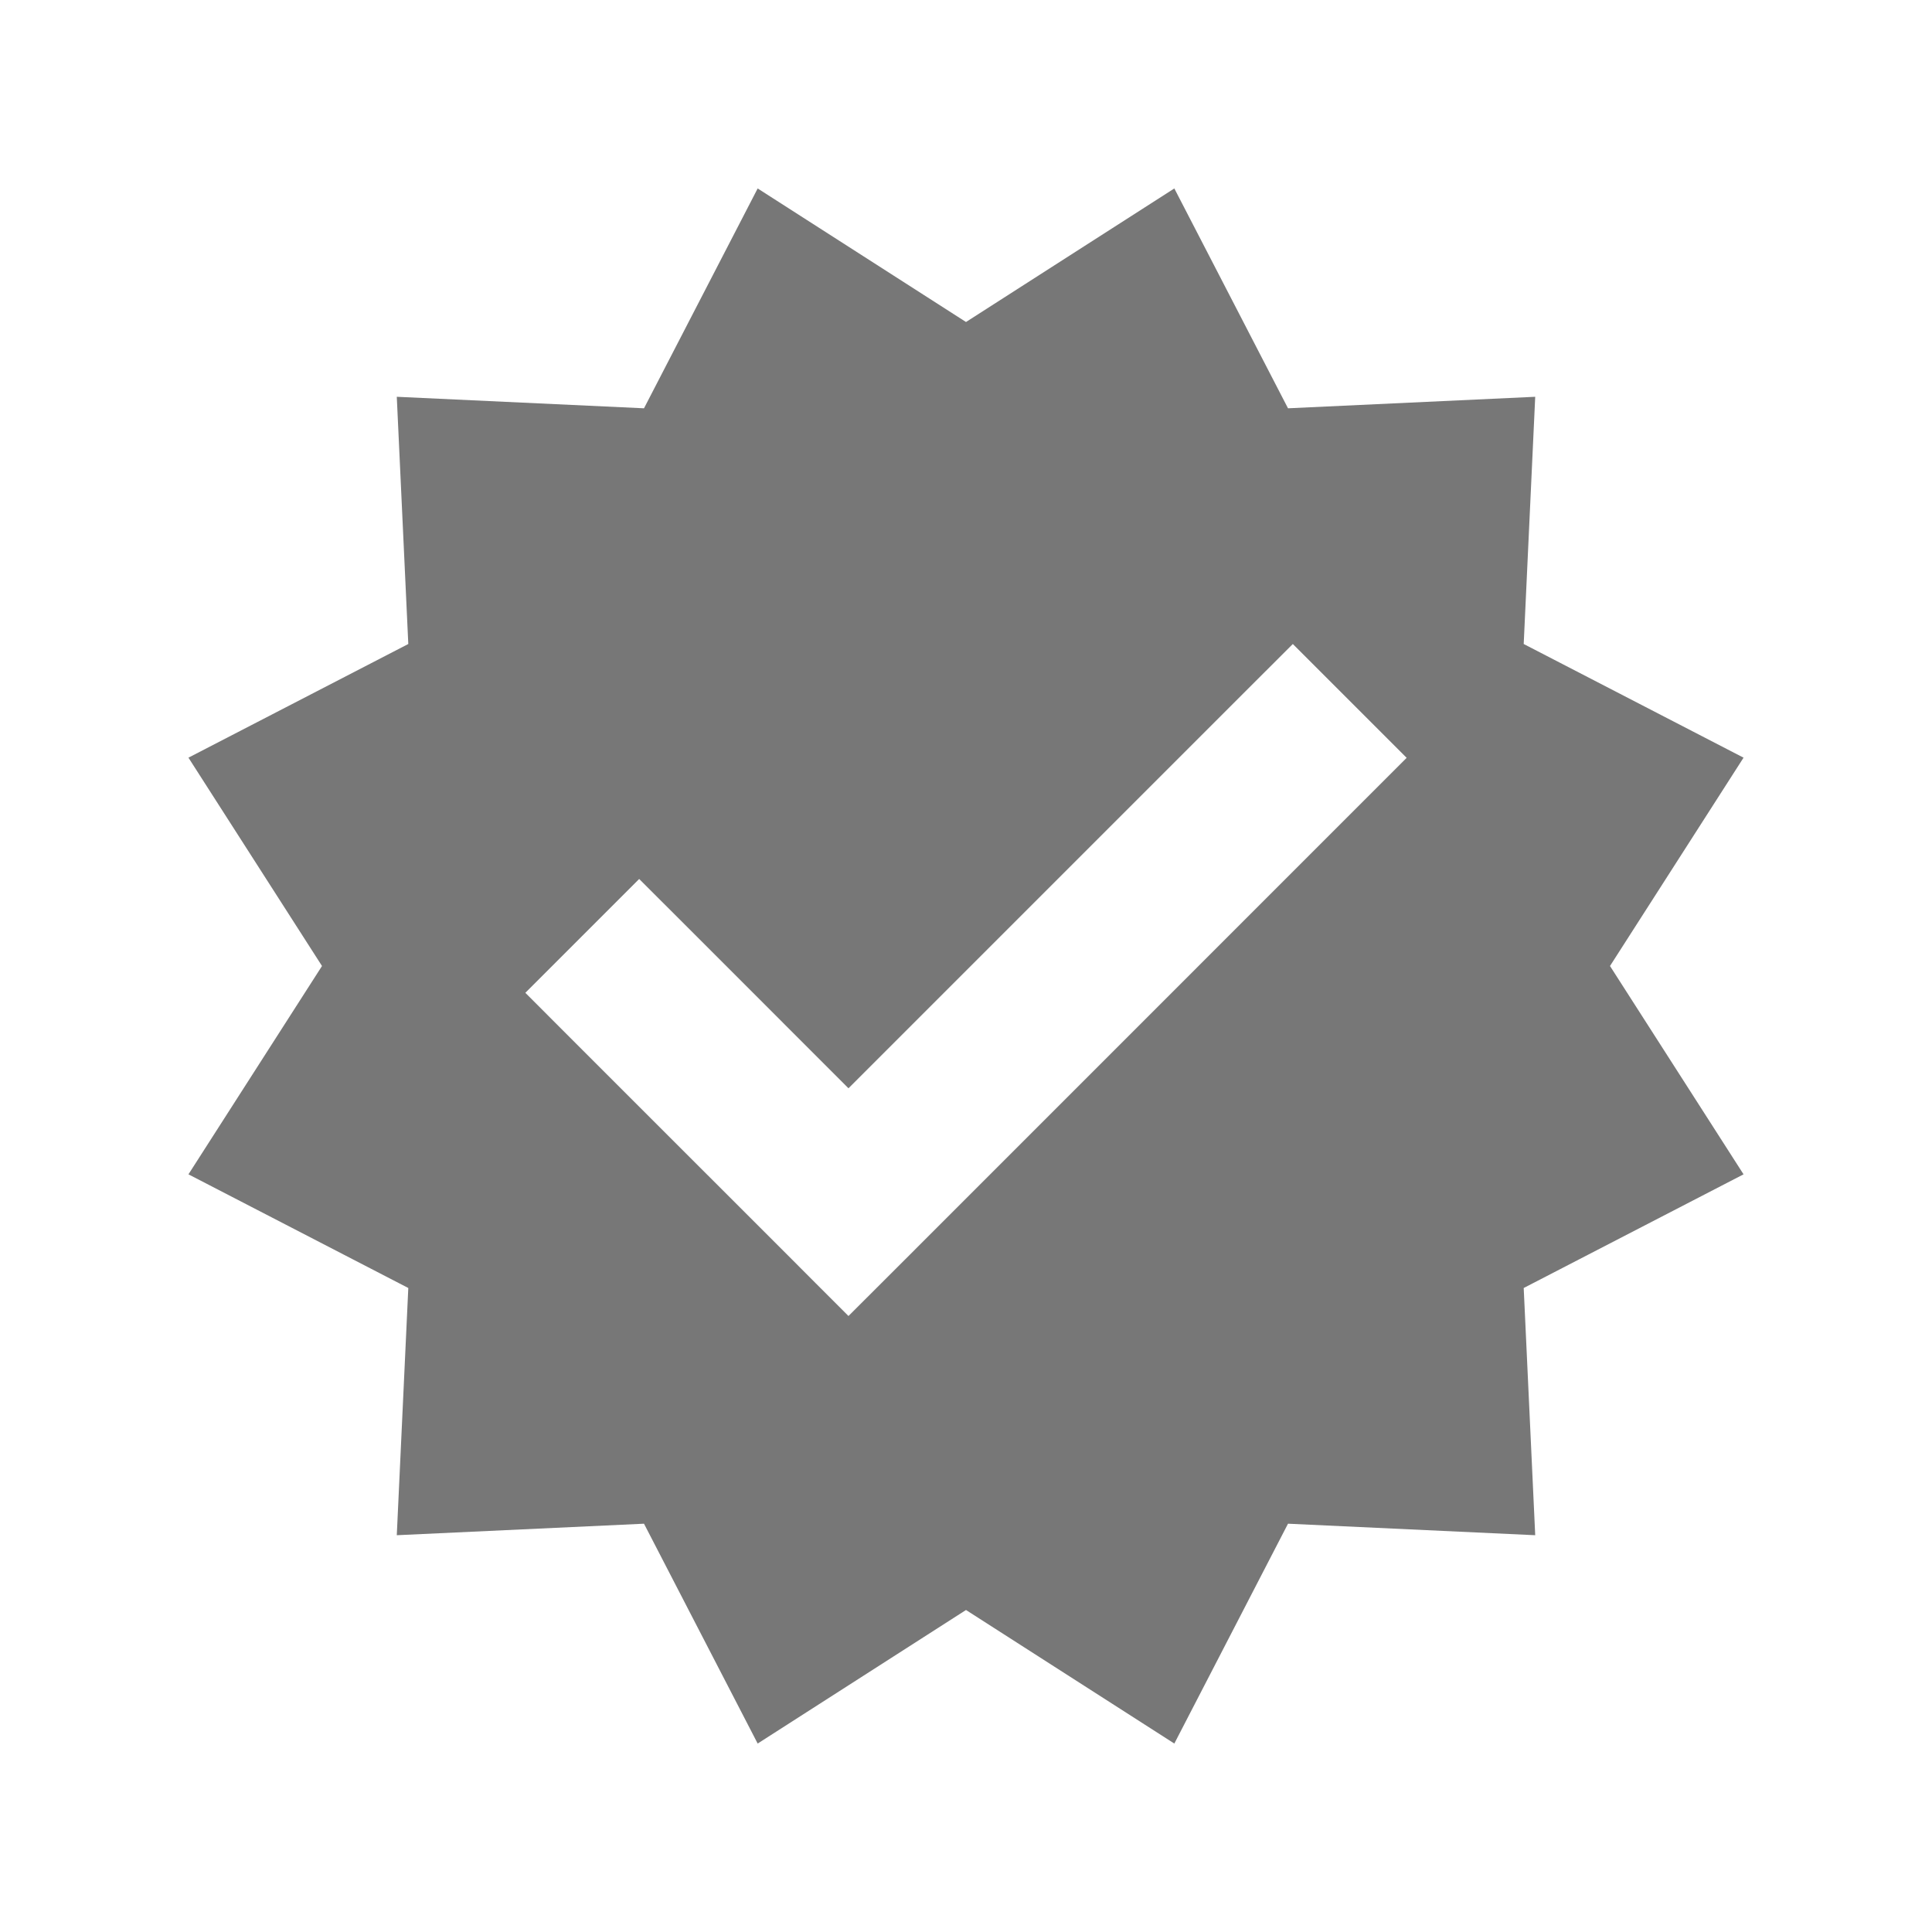
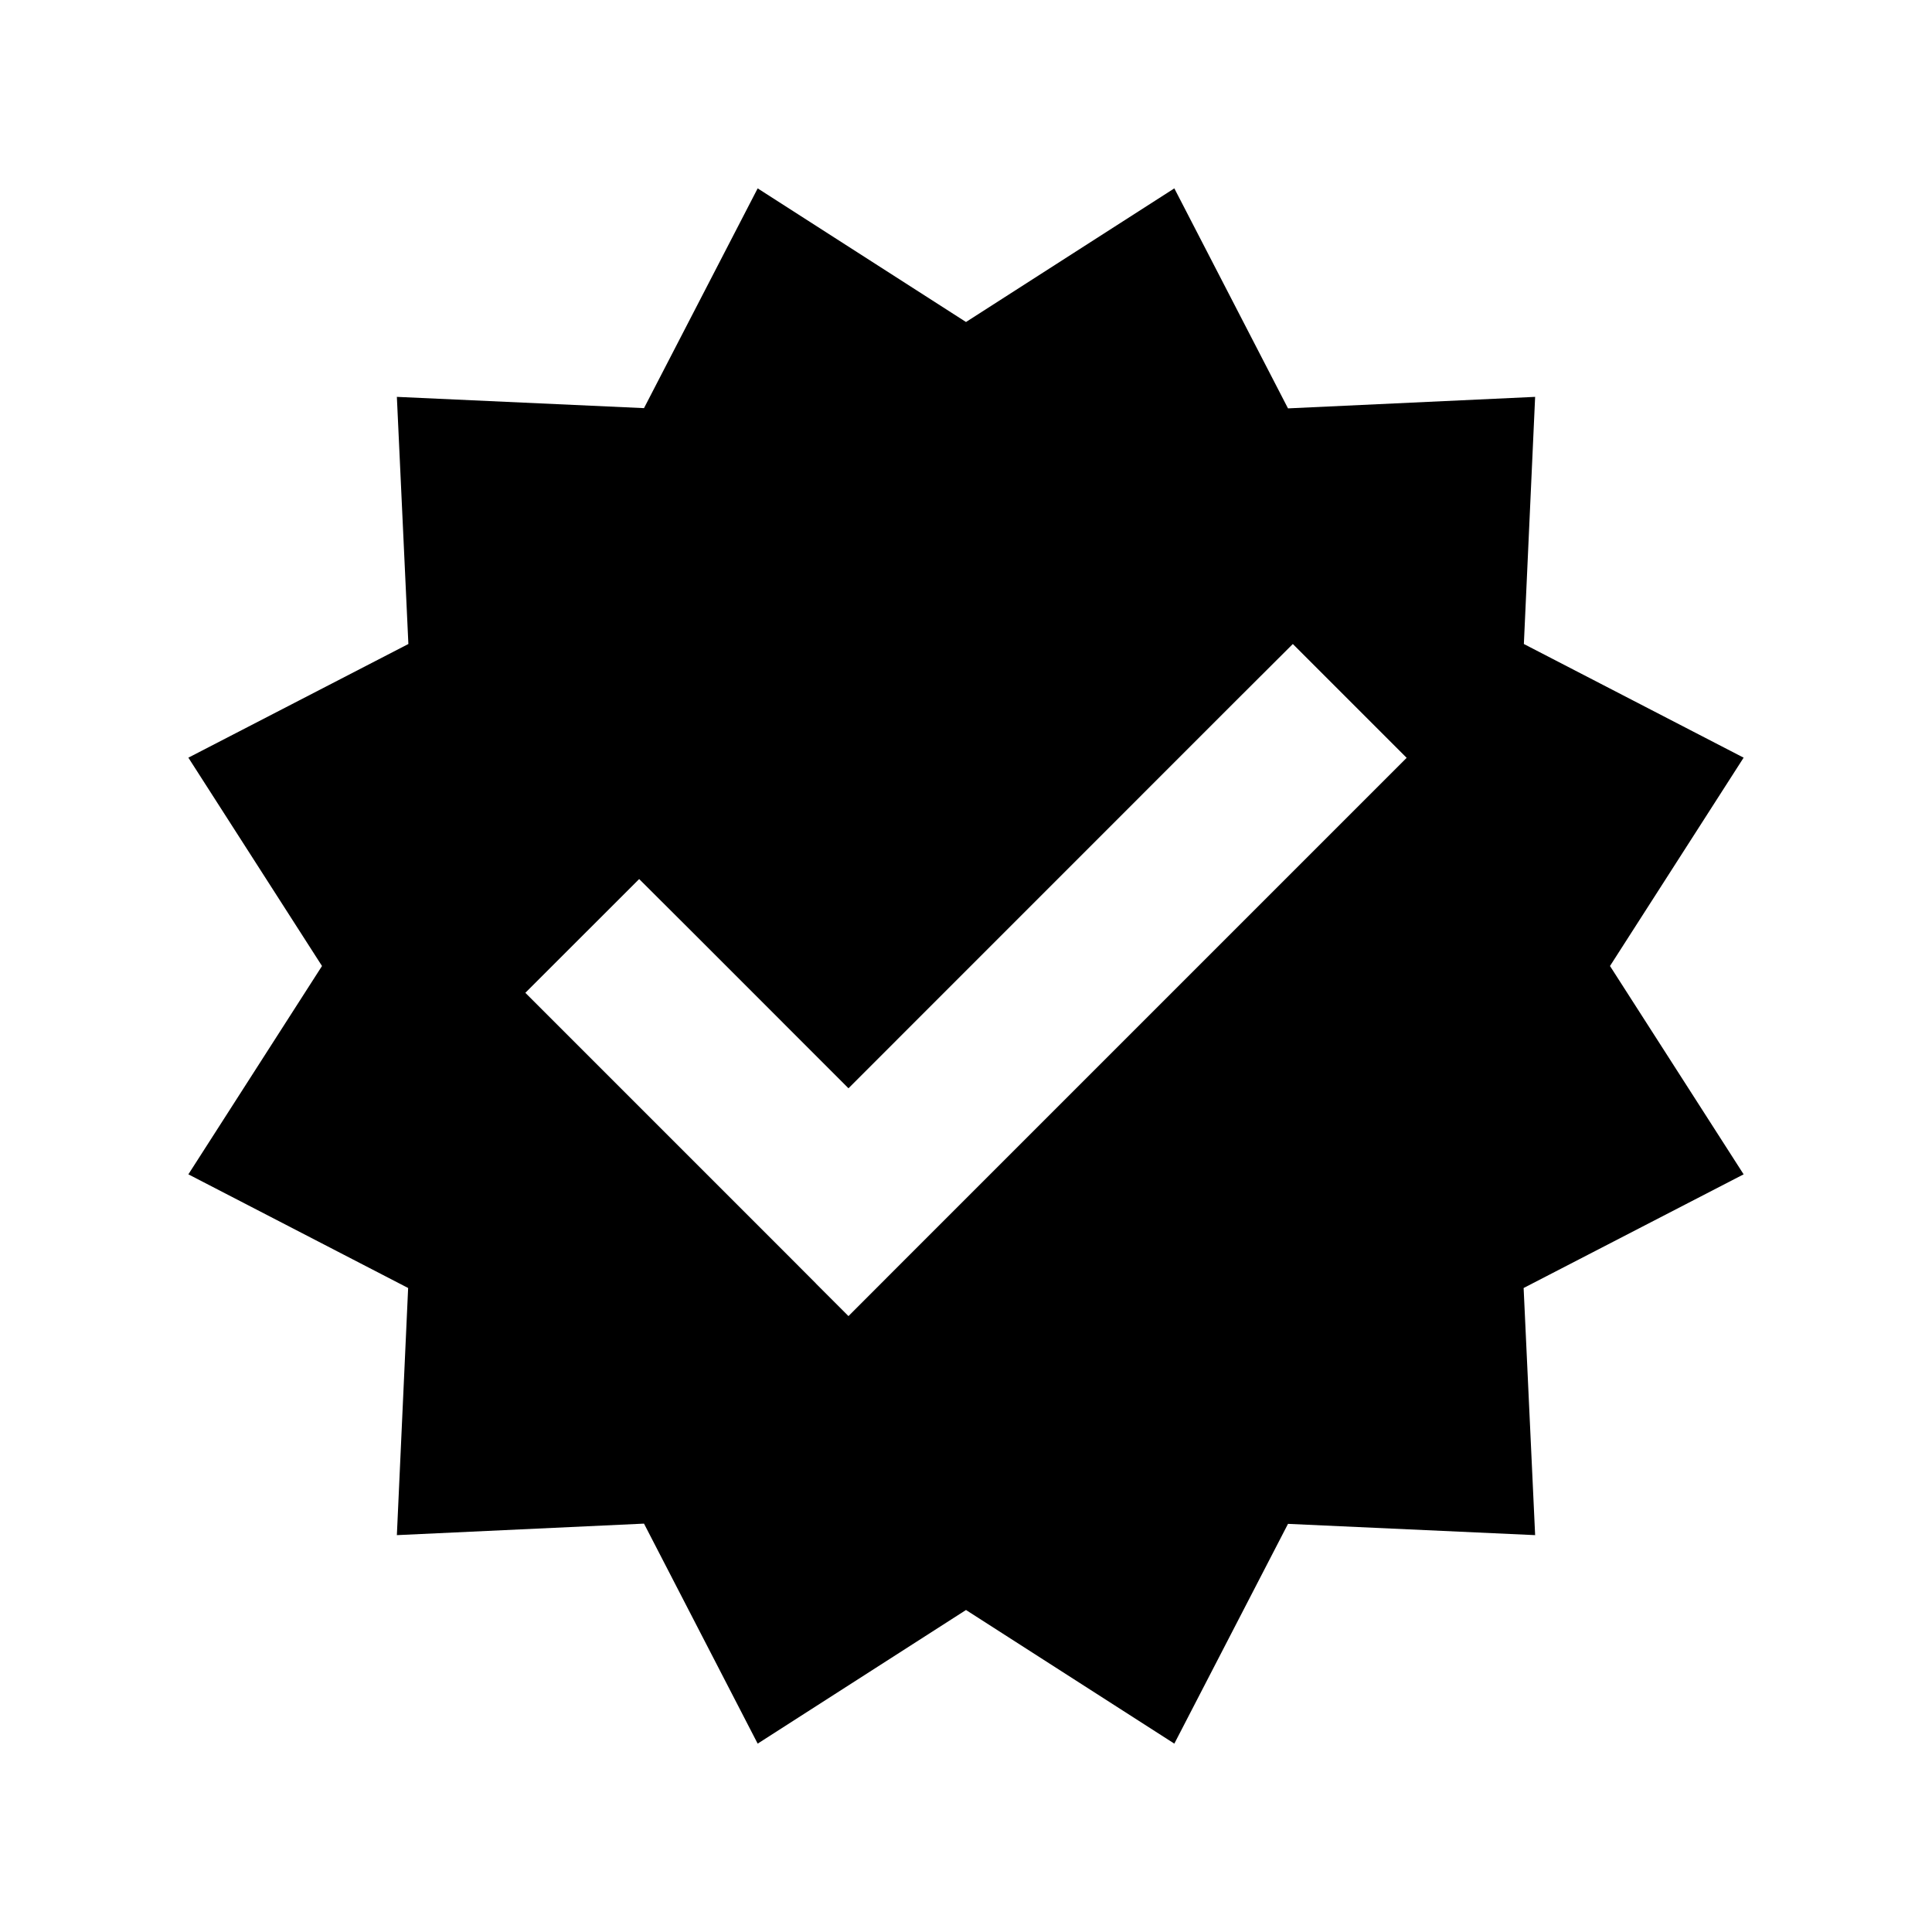
- <svg xmlns="http://www.w3.org/2000/svg" width="24px" height="24px" viewBox="0 0 24 24" version="1.1">
-   <defs />
-   <g id="Page-1" stroke="none" stroke-width="1" fill="none" fill-rule="evenodd">
-     <g id="license" fill="#777777">
-       <g id="Star-2-+-Rectangle-906-Copy-9" transform="translate(2, 2)">
-         <path d="M8.136,13.944 L7.783,13.59 L5.233,11.041 L4.526,10.333 L5.94,8.919 L6.648,9.626 L8.54,11.519 L13.352,6.707 L14.06,6 L15.474,7.414 L14.767,8.121 L9.248,13.641 L8.54,14.348 L8.136,13.944 Z M10,18 L7.412,19.659 L6,16.928 L2.929,17.071 L3.072,14 L0.341,12.588 L2,10 L0.341,7.412 L3.072,6 L2.929,2.929 L6,3.072 L7.412,0.341 L10,2 L12.588,0.341 L14,3.072 L17.071,2.929 L16.928,6 L19.659,7.412 L18,10 L19.659,12.588 L16.928,14 L17.071,17.071 L14,16.928 L12.588,19.659 L10,18 Z" id="Star-2" />
-       </g>
-     </g>
-   </g>
+ <svg xmlns="http://www.w3.org/2000/svg" viewBox="0 0 24 24">
+   <path fill-rule="evenodd" d="M10.136 15.944l-.353-.354-2.55-2.55-.707-.707L7.94 10.92l.708.706 1.892 1.893 4.812-4.813L16.06 8l1.414 1.414-.707.707-5.52 5.52-.707.708-.404-.404zM12 20l-2.588 1.66L8 18.927l-3.07.143L5.07 16l-2.73-1.412L4 12 2.34 9.412 5.073 8 4.93 4.93 8 5.07l1.412-2.73L12 4l2.588-1.66L16 5.073l3.07-.143L18.93 8l2.73 1.412L20 12l1.66 2.588L18.927 16l.143 3.07L16 18.93l-1.412 2.73L12 20z" />
</svg>
